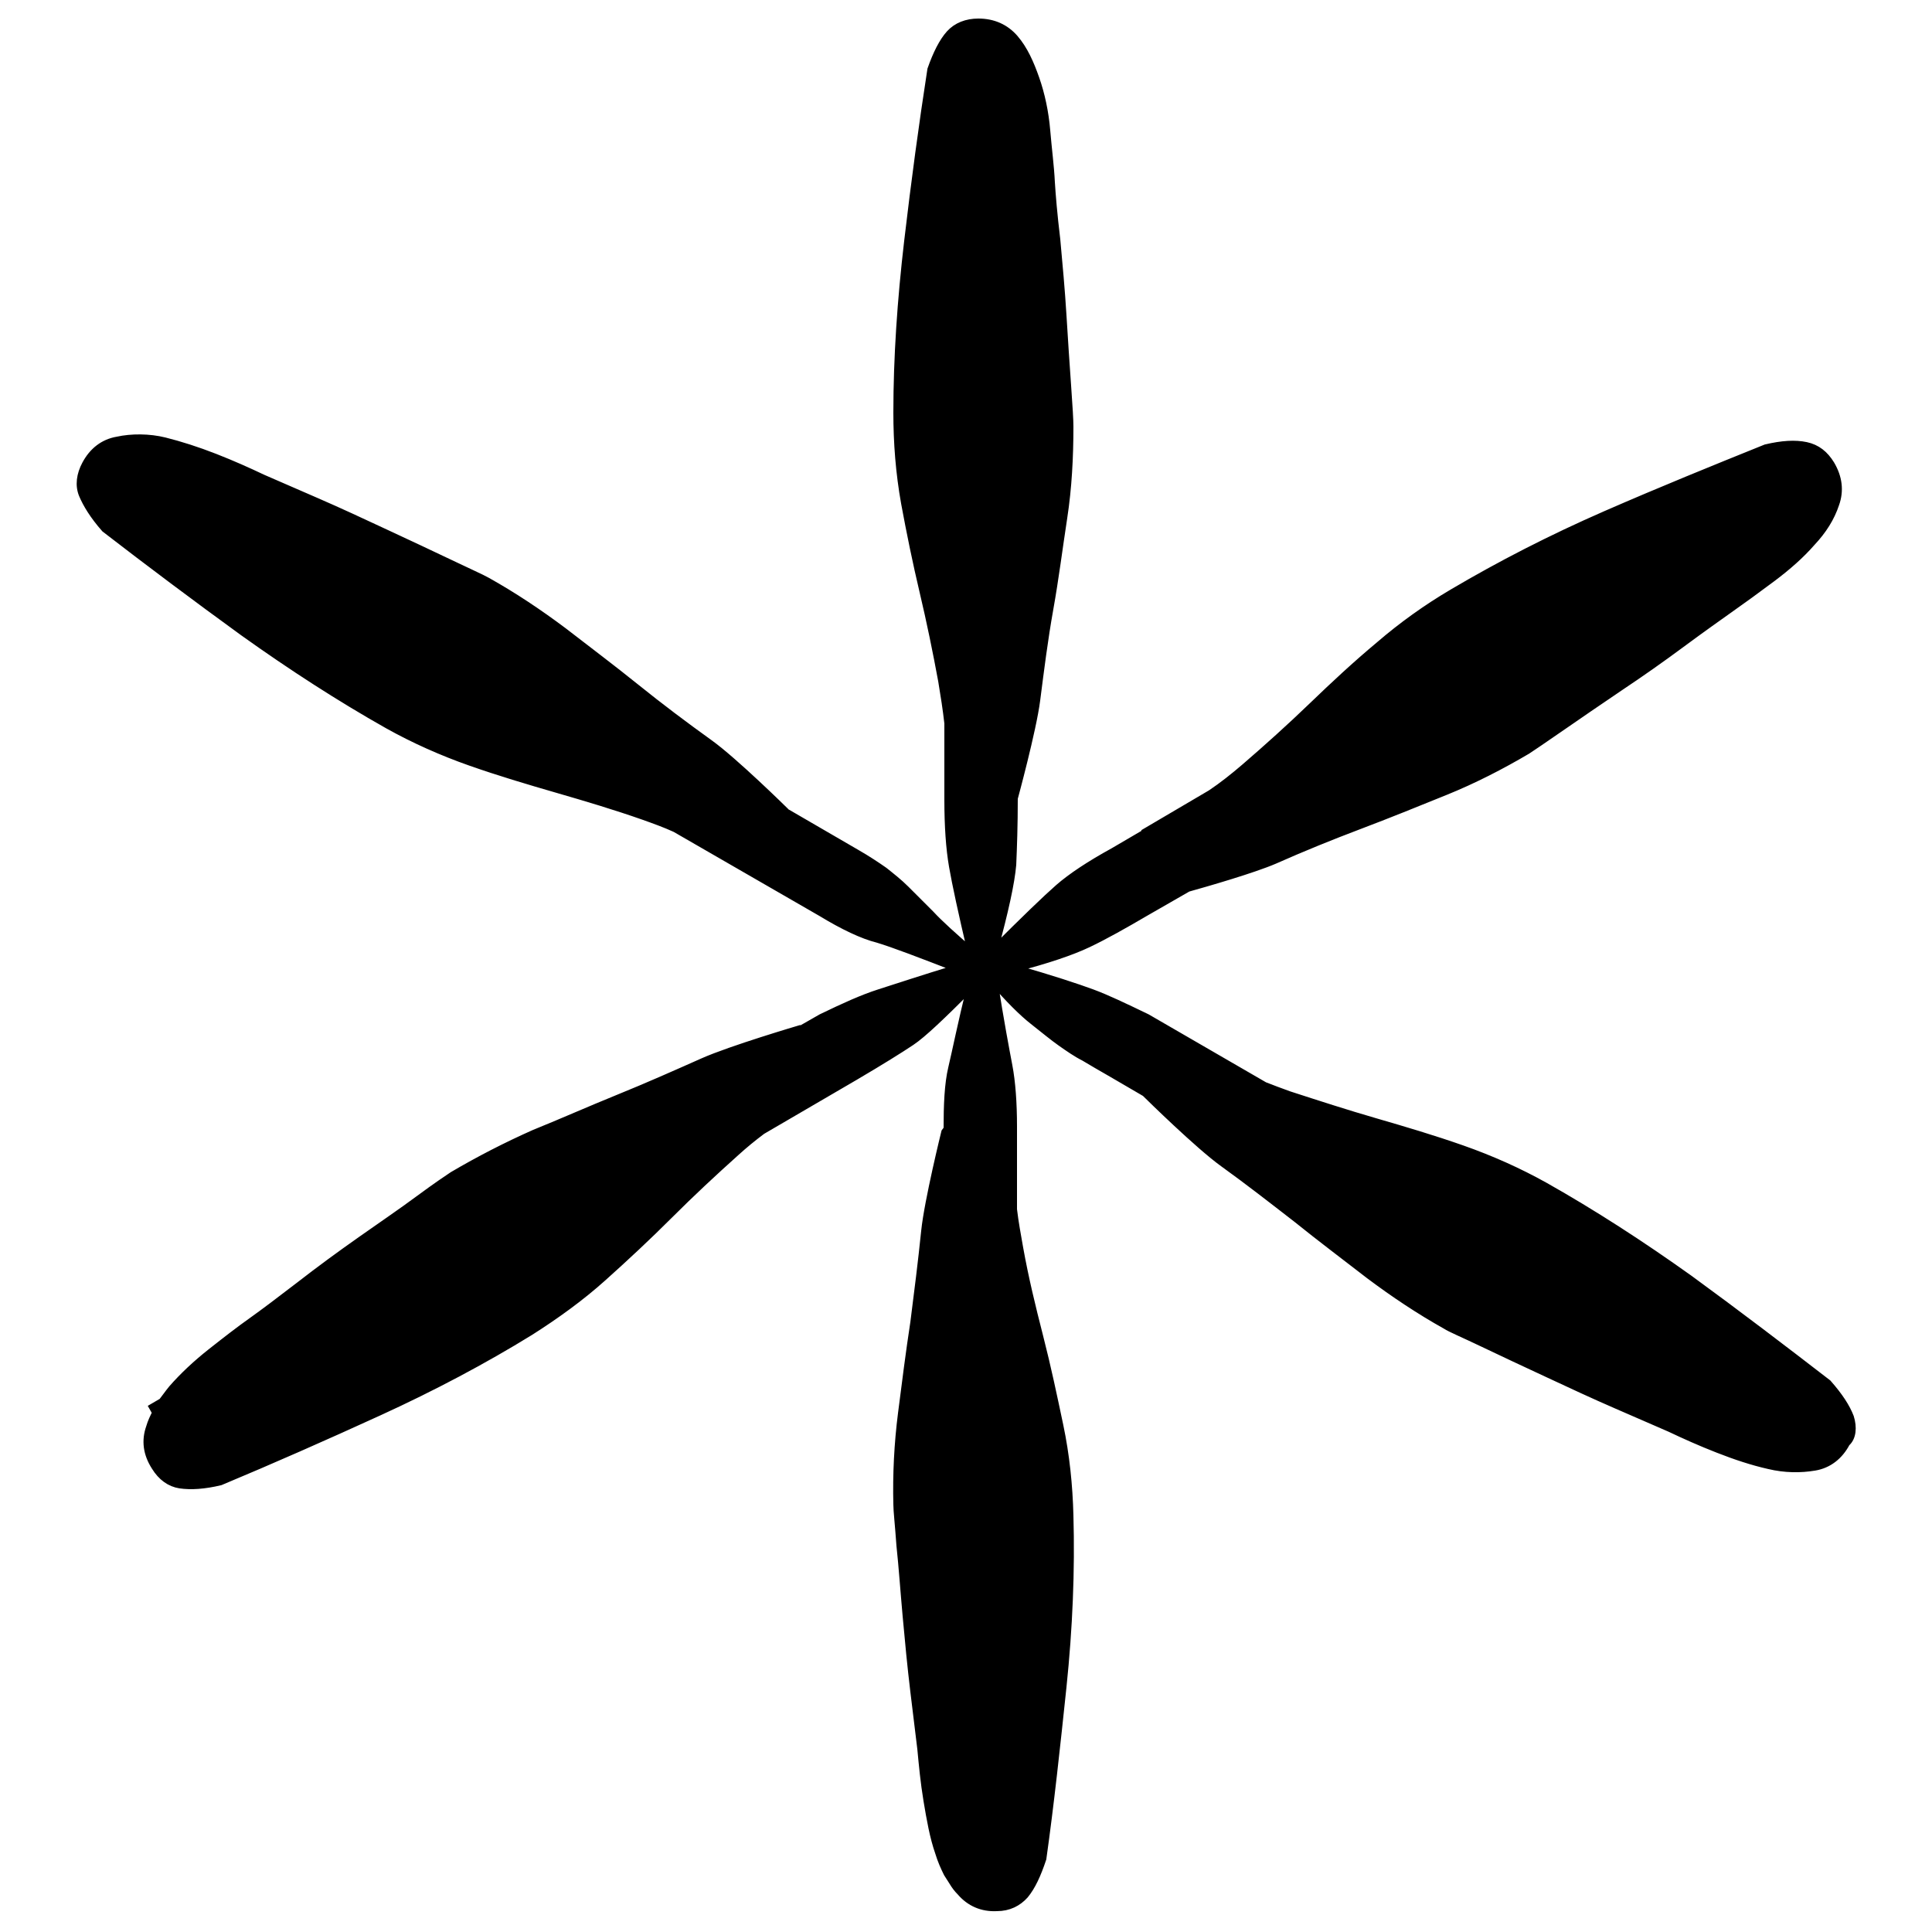
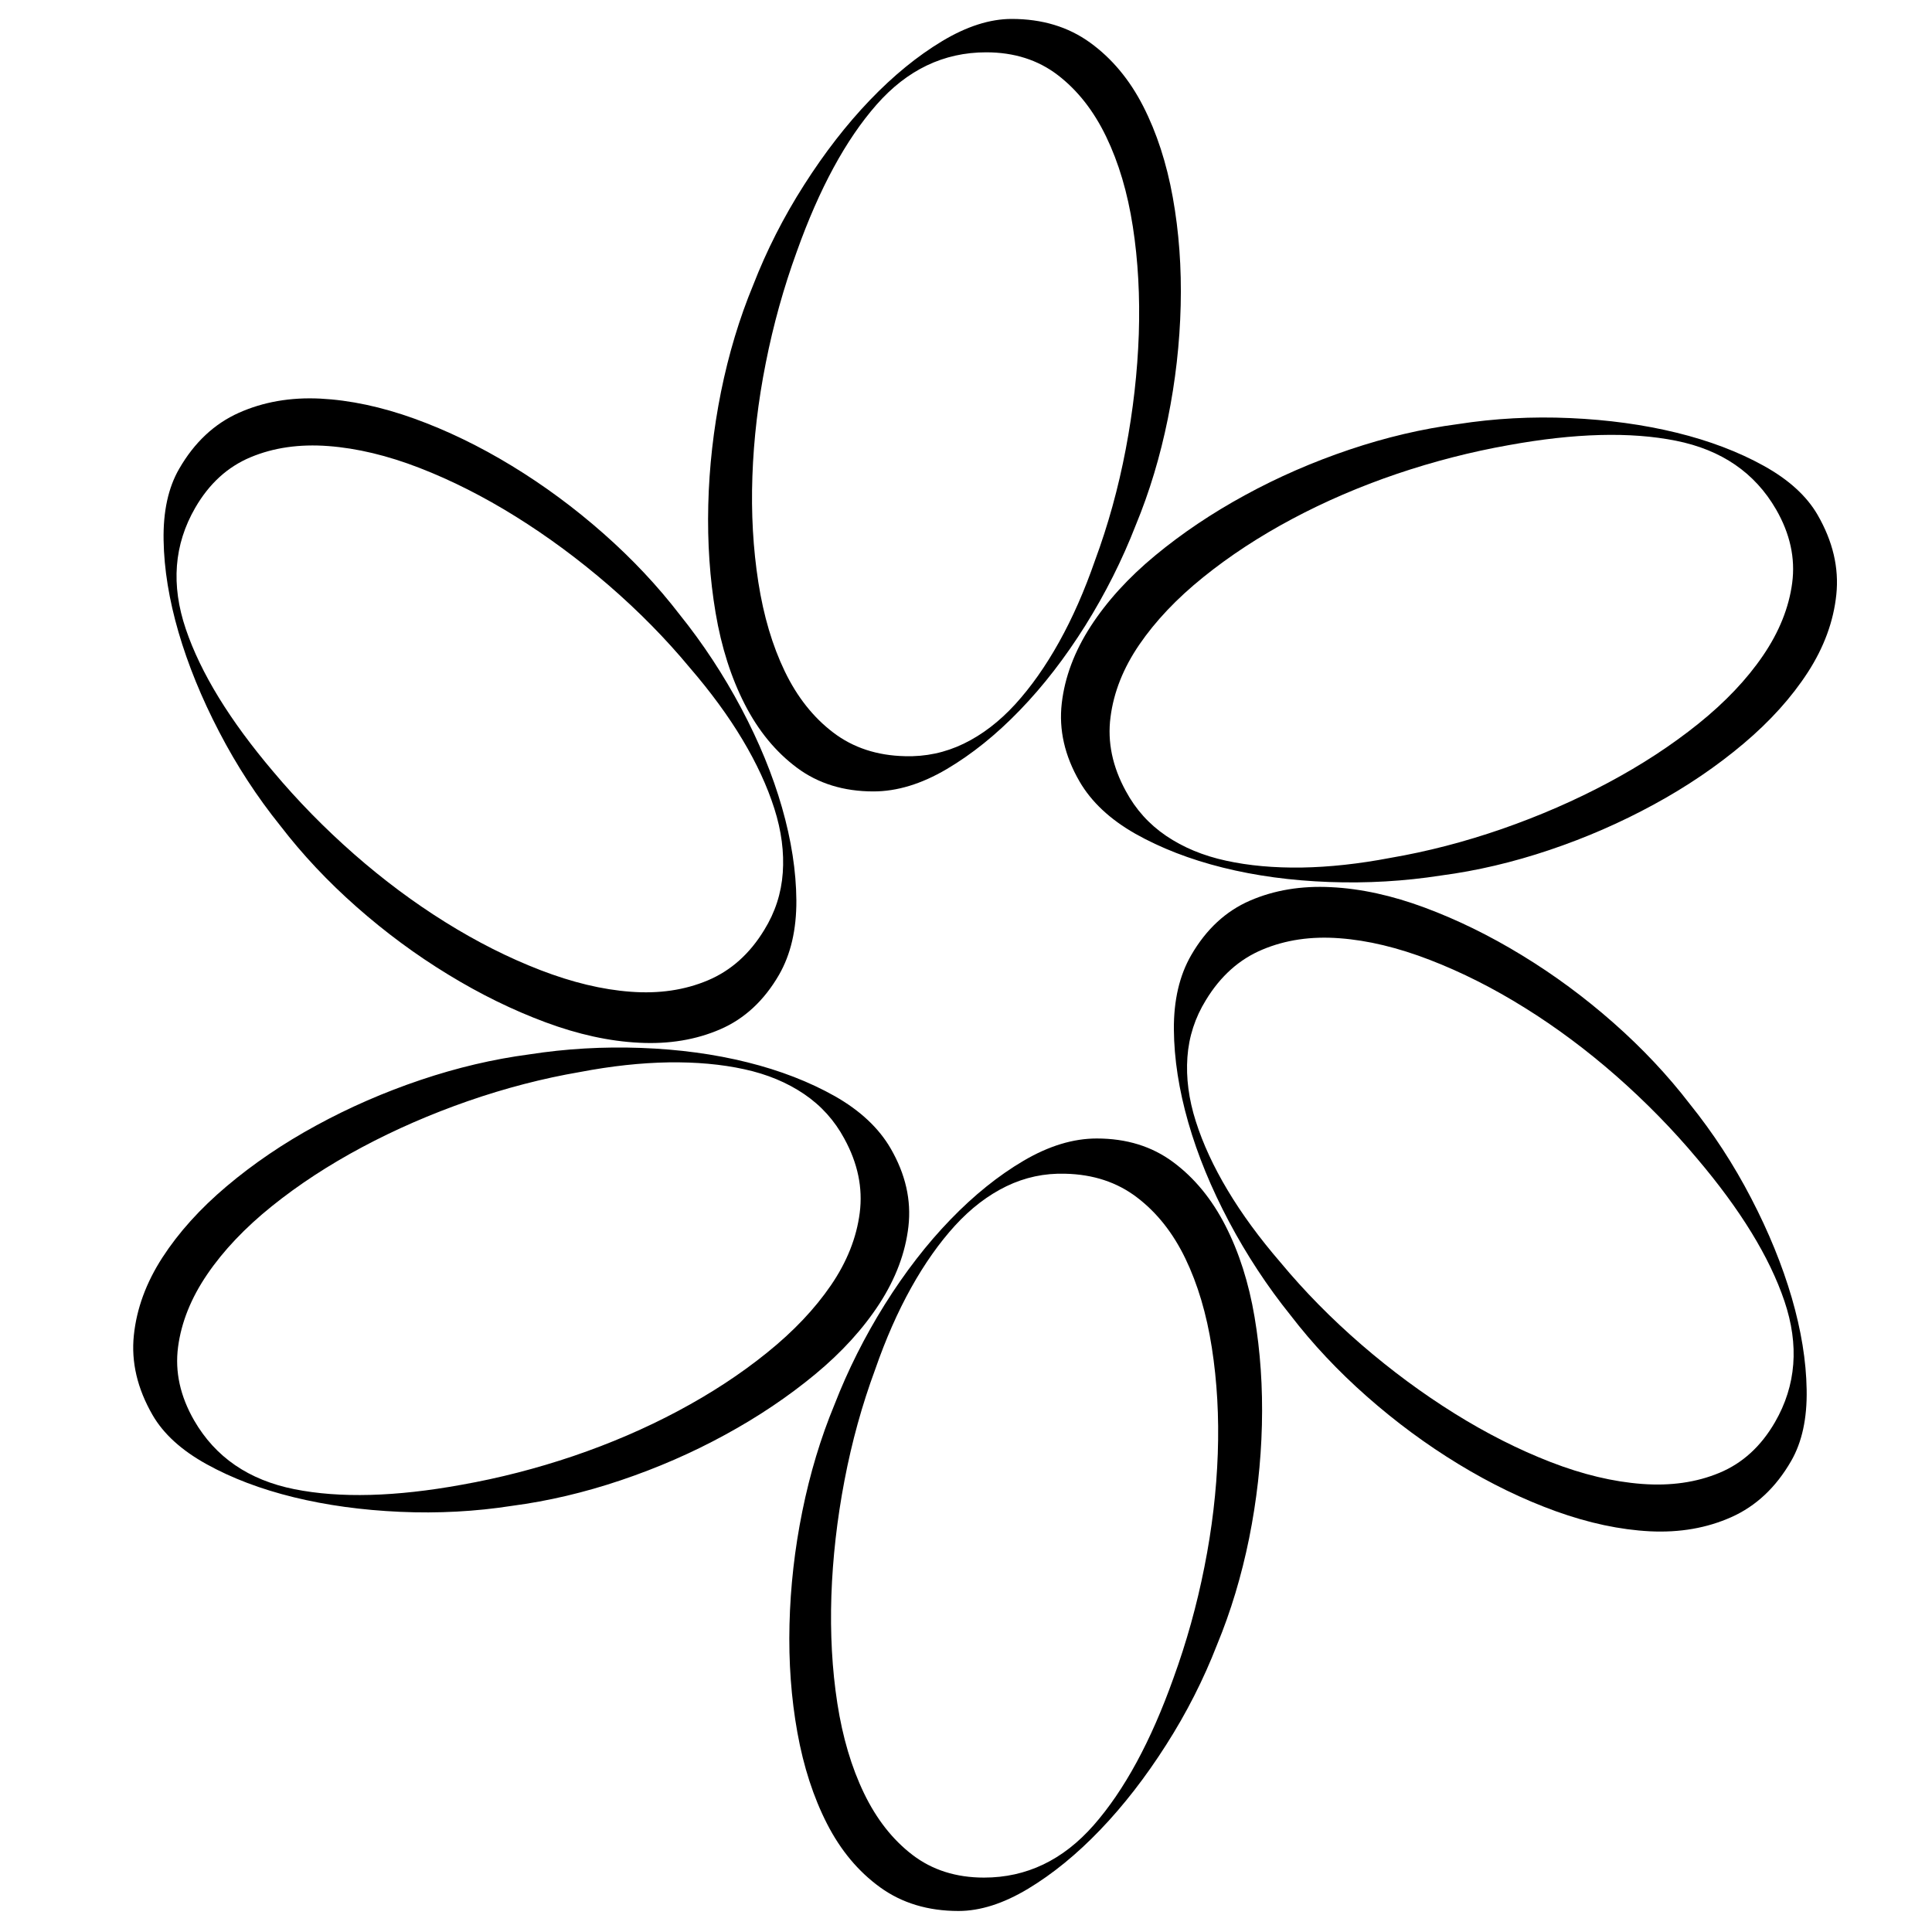
<svg xmlns="http://www.w3.org/2000/svg" version="1.1" id="Layer_1" x="0px" y="0px" viewBox="0 0 250 250" style="enable-background:new 0 0 250 250;" xml:space="preserve">
-   <style type="text/css">
- 	.st0{stroke:#000000;stroke-miterlimit:10;}
- </style>
-   <path class="st0" d="M239.4,183.4c-0.5-1.3-1.4-2.7-2.9-4.4c-5.7-4.4-11.6-8.9-17.9-13.5c-6.3-4.5-12.5-8.5-18.7-12  c-3.4-1.9-7-3.5-10.7-4.8c-3.7-1.3-7.4-2.4-11.2-3.5c-3.8-1.1-7.5-2.3-11.2-3.5c-1.1-0.4-2.2-0.8-3.2-1.2l-15.2-8.8  c-2.9-1.4-5.2-2.5-7.1-3.2c-1.9-0.7-5.2-1.8-10.1-3.2c4.3-1.1,7.5-2.2,9.6-3.2s4.6-2.4,7.5-4.1l5.4-3.1c2.5-0.7,8.4-2.4,11.2-3.6  c3.6-1.6,7.3-3.1,11-4.5c3.7-1.4,7.4-2.9,11.1-4.4c3.7-1.5,7.2-3.3,10.6-5.3c0.6-0.4,2.1-1.4,4.4-3c2.3-1.6,4.8-3.3,7.6-5.2  c2.7-1.8,5.4-3.7,8.1-5.7s4.7-3.4,6.1-4.4c1.7-1.2,3.5-2.5,5.5-4c2-1.5,3.7-3,5.1-4.6c1.5-1.6,2.5-3.2,3.1-5  c0.6-1.7,0.4-3.4-0.6-5.1c-0.8-1.3-1.8-2.1-3.2-2.4c-1.4-0.3-3.1-0.2-5.2,0.3c-6.7,2.7-13.6,5.5-20.7,8.6  c-7.1,3.1-13.7,6.5-19.8,10.1c-3.4,2-6.6,4.3-9.5,6.8c-3,2.5-5.9,5.2-8.7,7.9s-5.8,5.4-8.7,7.9c-1.4,1.2-2.9,2.4-4.4,3.4l-8.5,5  l0,0.1l-4.1,2.4c-3.1,1.7-5.5,3.3-7.1,4.7c-1.6,1.4-4.4,4.1-8.4,8.1c1.4-5.1,2.2-8.8,2.4-11.1c0.1-2.3,0.2-5.1,0.2-8.6  c0,0,2.4-8.8,2.9-12.7c0.5-3.9,1-7.9,1.7-11.8s1.2-7.9,1.8-11.8c0.6-3.9,0.8-7.9,0.8-11.8c0-0.8-0.1-2.5-0.3-5.3  c-0.2-2.8-0.4-5.8-0.6-9.1c-0.2-3.3-0.5-6.5-0.8-9.8c-0.4-3.3-0.6-5.8-0.7-7.4c-0.1-2.1-0.4-4.3-0.6-6.7s-0.7-4.7-1.4-6.7  s-1.5-3.8-2.7-5.2s-2.8-2.1-4.7-2.1c-1.5,0-2.8,0.5-3.7,1.5s-1.7,2.6-2.4,4.6c-1.1,7.1-2.1,14.5-3,22.2c-0.9,7.7-1.4,15.1-1.4,22.2  c0,3.9,0.3,7.8,1,11.7c0.7,3.8,1.5,7.7,2.4,11.5c0.9,3.8,1.7,7.7,2.4,11.5c0.3,1.8,0.6,3.7,0.8,5.5v9.9c0,3.4,0.2,6.3,0.6,8.6  c0.4,2.3,1.2,6,2.4,11.1c-2.3-2-4.1-3.6-5.3-4.9c-1.3-1.3-2.4-2.4-3.2-3.2c-0.9-0.9-1.8-1.6-2.8-2.4c-1-0.7-2.2-1.5-3.6-2.3  l-9.3-5.4l0-0.1c0,0-6.5-6.4-9.7-8.7c-3.2-2.3-6.4-4.7-9.5-7.2s-6.3-4.9-9.4-7.3c-3.2-2.4-6.5-4.6-9.9-6.5c-0.7-0.4-2.3-1.1-4.8-2.3  s-5.3-2.5-8.3-3.9c-3-1.4-6-2.8-9-4.1s-5.3-2.3-6.9-3c-1.9-0.9-3.9-1.8-6.2-2.7c-2.3-0.9-4.5-1.6-6.5-2.1S17,56.6,15.2,57  c-1.8,0.3-3.2,1.4-4.1,3.1c-0.7,1.3-0.9,2.7-0.4,3.9s1.4,2.7,2.9,4.4c5.7,4.4,11.7,8.9,17.9,13.4c6.3,4.5,12.5,8.5,18.7,12  c3.4,1.9,7,3.5,10.7,4.8c3.7,1.3,7.4,2.4,11.2,3.5s7.5,2.2,11.2,3.5c1.4,0.5,2.8,1,4.1,1.6l18.9,10.9c2.8,1.7,5.3,2.9,7.3,3.4  c2,0.6,5.4,1.9,10.3,3.8c-4.6,1.4-7.9,2.5-10.1,3.2s-4.6,1.8-7.5,3.2l-2.8,1.6l-0.1-0.1c0,0-8.8,2.6-12.4,4.2s-7.2,3.2-10.9,4.7  s-7.3,3.1-11,4.6c-3.6,1.6-7.1,3.4-10.5,5.4c-0.6,0.4-2.1,1.4-4.4,3.1s-4.8,3.4-7.5,5.3s-5.3,3.8-8,5.9c-2.6,2-4.6,3.5-6,4.5  c-1.7,1.2-3.5,2.6-5.4,4.1s-3.6,3.1-5,4.7c-0.5,0.6-0.9,1.2-1.3,1.7l-1.2,0.7l0.4,0.7c-0.3,0.6-0.6,1.2-0.8,1.9  c-0.6,1.7-0.4,3.4,0.7,5.1c0.8,1.3,1.9,2.1,3.2,2.3c1.4,0.2,3.1,0.1,5.2-0.4c6.7-2.8,13.5-5.8,20.5-9s13.6-6.7,19.6-10.4  c3.3-2.1,6.5-4.4,9.4-7c2.9-2.6,5.8-5.3,8.6-8.1c2.8-2.8,5.7-5.5,8.6-8.1c1.1-1,2.2-1.9,3.4-2.8l12-7c3.4-2,5.8-3.5,7.3-4.5  s4-3.4,7.7-7.1c-1.2,4.9-1.9,8.4-2.4,10.5s-0.6,4.8-0.6,7.9l-0.3,0.4c0,0-2.2,8.9-2.6,12.8c-0.4,3.9-0.9,7.9-1.4,11.8  c-0.6,3.9-1.1,7.9-1.6,11.8s-0.7,7.9-0.6,11.8c0,0.8,0.2,2.5,0.4,5.3c0.3,2.8,0.5,5.8,0.8,9.1c0.3,3.3,0.6,6.5,1,9.8  c0.4,3.3,0.7,5.8,0.9,7.4c0.2,2.1,0.4,4.3,0.8,6.7s0.8,4.7,1.5,6.7c0.3,1,0.7,1.9,1.1,2.7l0.7,1.1c0.3,0.5,0.6,0.9,1,1.3  c1.2,1.4,2.8,2.1,4.7,2c1.5,0,2.7-0.6,3.6-1.6c0.9-1.1,1.6-2.6,2.3-4.7c1-7.1,1.8-14.6,2.6-22.2c0.8-7.7,1.1-15.1,0.9-22.2  c-0.1-3.9-0.5-7.8-1.3-11.6s-1.6-7.6-2.6-11.5s-1.9-7.6-2.6-11.5c-0.3-1.7-0.6-3.3-0.8-5v-10.7c0-3.1-0.2-5.8-0.6-7.9  s-1.1-5.8-1.9-10.9c2,2.3,3.7,4,5.1,5.1c1.4,1.1,2.6,2.1,3.6,2.8c1,0.7,2,1.4,3,1.9c1,0.6,2.2,1.3,3.6,2.1l4.8,2.8l-0.1,0.1  c0,0,6.5,6.4,9.7,8.7c3.2,2.3,6.4,4.8,9.5,7.2c3.1,2.5,6.3,4.9,9.4,7.3c3.2,2.4,6.5,4.6,9.9,6.5c0.6,0.4,2.3,1.1,4.8,2.3  s5.3,2.5,8.3,3.9s6,2.8,9,4.1s5.3,2.3,6.9,3c1.9,0.9,3.9,1.8,6.2,2.7c2.3,0.9,4.4,1.6,6.6,2.1c2.1,0.5,4.1,0.5,5.9,0.2  s3.2-1.4,4.1-3.1C239.7,186,239.8,184.7,239.4,183.4z" />
+   <g>
+     <path d="M113.02,102.41c-3.85,0-7.15-1.02-9.89-3.06s-5-4.78-6.76-8.22c-1.76-3.44-3.02-7.38-3.77-11.82   c-0.75-4.44-1.07-9.1-0.95-13.98c0.12-4.88,0.67-9.76,1.65-14.64c0.99-4.88,2.37-9.48,4.16-13.8c1.74-4.48,3.93-8.8,6.59-12.96   c2.65-4.16,5.49-7.82,8.52-10.98c3.03-3.16,6.14-5.7,9.33-7.62c3.19-1.92,6.2-2.88,9.01-2.88c3.94,0,7.32,1.02,10.14,3.06   c2.82,2.04,5.11,4.78,6.87,8.22c1.76,3.44,3.04,7.38,3.84,11.82c0.8,4.44,1.14,9.1,1.02,13.98c-0.12,4.88-0.67,9.76-1.66,14.64   c-0.99,4.88-2.37,9.48-4.16,13.8c-1.74,4.48-3.91,8.8-6.51,12.96c-2.61,4.16-5.43,7.82-8.49,10.98c-3.05,3.16-6.21,5.7-9.47,7.62   C119.23,101.45,116.07,102.41,113.02,102.41z M117.1,97.85c2.68,0.08,5.21-0.46,7.61-1.62c2.39-1.16,4.61-2.86,6.66-5.1   c2.04-2.24,3.93-4.92,5.67-8.04c1.74-3.12,3.29-6.64,4.65-10.56c1.69-4.56,3.02-9.36,3.98-14.4c0.96-5.04,1.52-10,1.69-14.88   c0.16-4.88-0.09-9.52-0.77-13.92c-0.68-4.4-1.83-8.28-3.45-11.64s-3.71-6.02-6.27-7.98c-2.56-1.96-5.65-2.94-9.26-2.94   c-5.49,0-10.22,2.26-14.19,6.78c-3.97,4.52-7.41,10.86-10.32,19.02c-1.69,4.64-3.03,9.44-4.01,14.4   c-0.99,4.96-1.56,9.84-1.73,14.64c-0.17,4.8,0.09,9.38,0.77,13.74c0.68,4.36,1.82,8.2,3.42,11.52c1.6,3.32,3.69,5.96,6.27,7.92   C110.39,96.75,113.49,97.77,117.1,97.85z" />
+   </g>
+   <g>
+     <path d="M100.8,126.15c-1.93,3.33-4.46,5.68-7.6,7.04c-3.14,1.36-6.64,1.94-10.5,1.74c-3.86-0.19-7.9-1.08-12.12-2.65   c-4.22-1.57-8.41-3.62-12.58-6.17c-4.17-2.54-8.12-5.46-11.85-8.75c-3.73-3.29-7.02-6.79-9.87-10.5c-3.01-3.74-5.66-7.8-7.93-12.18   c-2.28-4.38-4.02-8.67-5.25-12.87c-1.22-4.2-1.87-8.17-1.93-11.89c-0.07-3.72,0.6-6.81,2.01-9.25c1.97-3.42,4.55-5.83,7.72-7.25   c3.18-1.42,6.69-2.03,10.55-1.84c3.86,0.2,7.91,1.06,12.16,2.59c4.24,1.53,8.45,3.57,12.62,6.11c4.17,2.54,8.12,5.46,11.85,8.75   c3.73,3.29,7.02,6.79,9.87,10.5c3.01,3.74,5.67,7.79,7.97,12.12c2.3,4.34,4.06,8.62,5.27,12.84c1.21,4.22,1.83,8.23,1.86,12.01   C103.07,120.3,102.32,123.51,100.8,126.15z M98.89,120.34c1.41-2.28,2.21-4.74,2.4-7.4c0.19-2.65-0.17-5.43-1.09-8.31   c-0.92-2.89-2.29-5.86-4.13-8.93c-1.83-3.06-4.11-6.17-6.82-9.31c-3.1-3.74-6.6-7.29-10.48-10.65c-3.88-3.35-7.9-6.32-12.04-8.9   c-4.14-2.58-8.29-4.68-12.44-6.29c-4.15-1.61-8.09-2.55-11.81-2.83c-3.72-0.28-7.07,0.2-10.04,1.44c-2.98,1.24-5.37,3.42-7.18,6.55   c-2.75,4.76-3.15,9.98-1.22,15.68c1.93,5.7,5.7,11.84,11.31,18.45c3.17,3.78,6.66,7.34,10.46,10.68c3.8,3.33,7.74,6.27,11.82,8.81   c4.07,2.54,8.17,4.61,12.29,6.2c4.12,1.59,8.01,2.53,11.68,2.8c3.67,0.28,7-0.21,9.99-1.47C94.58,125.6,97.01,123.43,98.89,120.34z   " />
+   </g>
+   <g>
+     <path d="M115.25,148.61c1.93,3.33,2.69,6.7,2.3,10.1c-0.39,3.4-1.64,6.72-3.74,9.97c-2.1,3.24-4.88,6.3-8.35,9.17   c-3.47,2.87-7.35,5.48-11.63,7.81c-4.28,2.34-8.79,4.3-13.51,5.89c-4.72,1.59-9.4,2.69-14.03,3.3c-4.75,0.74-9.59,1-14.52,0.78   c-4.93-0.22-9.52-0.85-13.77-1.89c-4.25-1.04-8.01-2.47-11.26-4.27c-3.26-1.8-5.59-3.93-7-6.37c-1.97-3.42-2.78-6.85-2.42-10.31   c0.36-3.46,1.59-6.81,3.69-10.06c2.1-3.24,4.87-6.32,8.32-9.23c3.45-2.91,7.31-5.54,11.6-7.87c4.29-2.34,8.79-4.3,13.51-5.89   c4.72-1.59,9.4-2.69,14.03-3.3c4.75-0.74,9.58-1.02,14.48-0.84c4.91,0.18,9.49,0.8,13.75,1.86c4.26,1.06,8.04,2.53,11.34,4.39   C111.31,143.71,113.72,145.97,115.25,148.61z M109.26,147.35c-1.27-2.36-3-4.28-5.21-5.78c-2.2-1.49-4.78-2.57-7.74-3.21   c-2.96-0.65-6.23-0.94-9.8-0.89c-3.57,0.06-7.39,0.47-11.47,1.25c-4.79,0.82-9.61,2.07-14.46,3.75c-4.85,1.69-9.42,3.68-13.73,5.98   c-4.31,2.3-8.2,4.84-11.67,7.63c-3.47,2.79-6.26,5.73-8.36,8.81s-3.36,6.22-3.78,9.42c-0.42,3.2,0.28,6.36,2.08,9.49   c2.75,4.76,7.07,7.72,12.97,8.9c5.9,1.18,13.11,0.98,21.63-0.57c4.86-0.86,9.69-2.1,14.48-3.72c4.79-1.63,9.3-3.57,13.54-5.83   c4.24-2.26,8.08-4.77,11.51-7.54c3.44-2.77,6.19-5.68,8.27-8.72c2.08-3.04,3.32-6.17,3.73-9.39   C111.66,153.72,111,150.53,109.26,147.35z" />
+   </g>
+   <g>
+     <path d="M141.92,147.32c3.85,0,7.15,1.02,9.89,3.06c2.75,2.04,5,4.78,6.76,8.22c1.76,3.44,3.02,7.38,3.77,11.82   c0.75,4.44,1.07,9.1,0.95,13.98c-0.12,4.88-0.67,9.76-1.65,14.64c-0.99,4.88-2.37,9.48-4.16,13.8c-1.74,4.48-3.93,8.8-6.59,12.96   c-2.65,4.16-5.49,7.82-8.52,10.98c-3.03,3.16-6.14,5.7-9.33,7.62c-3.19,1.92-6.2,2.88-9.01,2.88c-3.94,0-7.32-1.02-10.14-3.06   c-2.82-2.04-5.11-4.78-6.87-8.22c-1.76-3.44-3.04-7.38-3.84-11.82c-0.8-4.44-1.14-9.1-1.02-13.98c0.12-4.88,0.67-9.76,1.66-14.64   c0.99-4.88,2.37-9.48,4.16-13.8c1.74-4.48,3.91-8.8,6.51-12.96c2.61-4.16,5.43-7.82,8.49-10.98c3.05-3.16,6.21-5.7,9.47-7.62   C135.72,148.28,138.87,147.32,141.92,147.32z M137.84,151.88c-2.68-0.08-5.21,0.46-7.61,1.62c-2.39,1.16-4.61,2.86-6.66,5.1   c-2.04,2.24-3.93,4.92-5.67,8.04c-1.74,3.12-3.29,6.64-4.65,10.56c-1.69,4.56-3.02,9.36-3.98,14.4c-0.96,5.04-1.52,10-1.69,14.88   c-0.16,4.88,0.09,9.52,0.77,13.92c0.68,4.4,1.83,8.28,3.45,11.64c1.62,3.36,3.71,6.02,6.27,7.98c2.56,1.96,5.65,2.94,9.26,2.94   c5.49,0,10.22-2.26,14.19-6.78c3.97-4.52,7.41-10.86,10.32-19.02c1.69-4.64,3.03-9.44,4.01-14.4c0.99-4.96,1.56-9.84,1.73-14.64   c0.17-4.8-0.09-9.38-0.77-13.74c-0.68-4.36-1.82-8.2-3.42-11.52c-1.6-3.32-3.69-5.96-6.27-7.92   C144.55,152.98,141.46,151.96,137.84,151.88z" />
+   </g>
+   <g>
+     <path d="M154.15,123.58c1.93-3.33,4.46-5.68,7.6-7.04c3.14-1.36,6.64-1.94,10.5-1.74c3.86,0.19,7.9,1.08,12.12,2.65   c4.22,1.57,8.41,3.62,12.58,6.17c4.17,2.54,8.12,5.46,11.85,8.75c3.73,3.29,7.02,6.79,9.87,10.5c3.01,3.74,5.66,7.8,7.93,12.18   c2.28,4.38,4.02,8.67,5.25,12.87c1.22,4.2,1.87,8.17,1.93,11.89c0.07,3.72-0.6,6.81-2.01,9.25c-1.97,3.42-4.55,5.83-7.72,7.25   c-3.18,1.42-6.69,2.03-10.55,1.84c-3.86-0.2-7.91-1.06-12.16-2.59c-4.24-1.53-8.45-3.57-12.62-6.11   c-4.17-2.54-8.12-5.46-11.85-8.75c-3.73-3.29-7.02-6.79-9.87-10.5c-3.01-3.74-5.67-7.79-7.97-12.12c-2.3-4.34-4.06-8.62-5.27-12.84   c-1.21-4.22-1.83-8.23-1.86-12.01C151.87,129.44,152.62,126.22,154.15,123.58z M156.05,129.4c-1.41,2.28-2.21,4.74-2.4,7.4   c-0.19,2.65,0.17,5.43,1.09,8.31c0.92,2.89,2.29,5.86,4.13,8.93c1.83,3.06,4.11,6.17,6.82,9.31c3.1,3.74,6.6,7.29,10.48,10.65   c3.88,3.35,7.9,6.32,12.04,8.9c4.14,2.58,8.29,4.68,12.44,6.29c4.15,1.61,8.09,2.55,11.81,2.83c3.72,0.28,7.07-0.2,10.04-1.44   c2.98-1.24,5.37-3.42,7.18-6.55c2.75-4.76,3.15-9.98,1.22-15.68c-1.93-5.7-5.7-11.84-11.31-18.45c-3.17-3.78-6.66-7.34-10.46-10.68   c-3.8-3.33-7.74-6.27-11.82-8.81c-4.07-2.54-8.17-4.61-12.29-6.2c-4.12-1.59-8.01-2.53-11.68-2.8c-3.67-0.28-7,0.21-9.99,1.47   C160.36,124.13,157.93,126.31,156.05,129.4z" />
+   </g>
+   <g>
+     <path d="M139.69,101.12c-1.93-3.33-2.69-6.7-2.3-10.1c0.39-3.4,1.64-6.72,3.74-9.97c2.1-3.24,4.88-6.3,8.35-9.17   c3.47-2.87,7.35-5.48,11.63-7.81c4.28-2.34,8.79-4.3,13.51-5.89c4.72-1.59,9.4-2.69,14.03-3.3c4.75-0.74,9.59-1,14.52-0.78   c4.93,0.22,9.52,0.85,13.77,1.89c4.25,1.04,8.01,2.47,11.26,4.27c3.26,1.8,5.59,3.93,7,6.37c1.97,3.42,2.78,6.85,2.42,10.31   c-0.36,3.46-1.59,6.81-3.69,10.06c-2.1,3.24-4.87,6.32-8.32,9.23c-3.45,2.91-7.31,5.54-11.6,7.87c-4.29,2.34-8.79,4.3-13.51,5.89   c-4.72,1.59-9.4,2.69-14.03,3.3c-4.75,0.74-9.58,1.02-14.48,0.84c-4.91-0.18-9.49-0.8-13.75-1.86c-4.26-1.06-8.04-2.53-11.34-4.39   C143.63,106.02,141.22,103.76,139.69,101.12z M145.69,102.38c1.27,2.36,3,4.28,5.21,5.78c2.2,1.49,4.78,2.57,7.74,3.21   c2.96,0.65,6.23,0.94,9.8,0.89c3.57-0.06,7.39-0.47,11.47-1.25c4.79-0.82,9.61-2.07,14.46-3.75c4.85-1.69,9.42-3.68,13.73-5.98   c4.31-2.3,8.2-4.84,11.67-7.63c3.47-2.79,6.26-5.73,8.36-8.81c2.1-3.08,3.36-6.22,3.78-9.42c0.42-3.2-0.28-6.36-2.08-9.49   c-2.75-4.76-7.07-7.72-12.97-8.9c-5.9-1.18-13.11-0.98-21.63,0.57c-4.86,0.86-9.69,2.1-14.48,3.72c-4.79,1.63-9.3,3.57-13.54,5.83   c-4.24,2.26-8.08,4.77-11.51,7.54c-3.44,2.77-6.19,5.68-8.27,8.72c-2.08,3.04-3.32,6.17-3.73,9.39   C143.28,96.02,143.95,99.21,145.69,102.38z" />
+   </g>
</svg>
